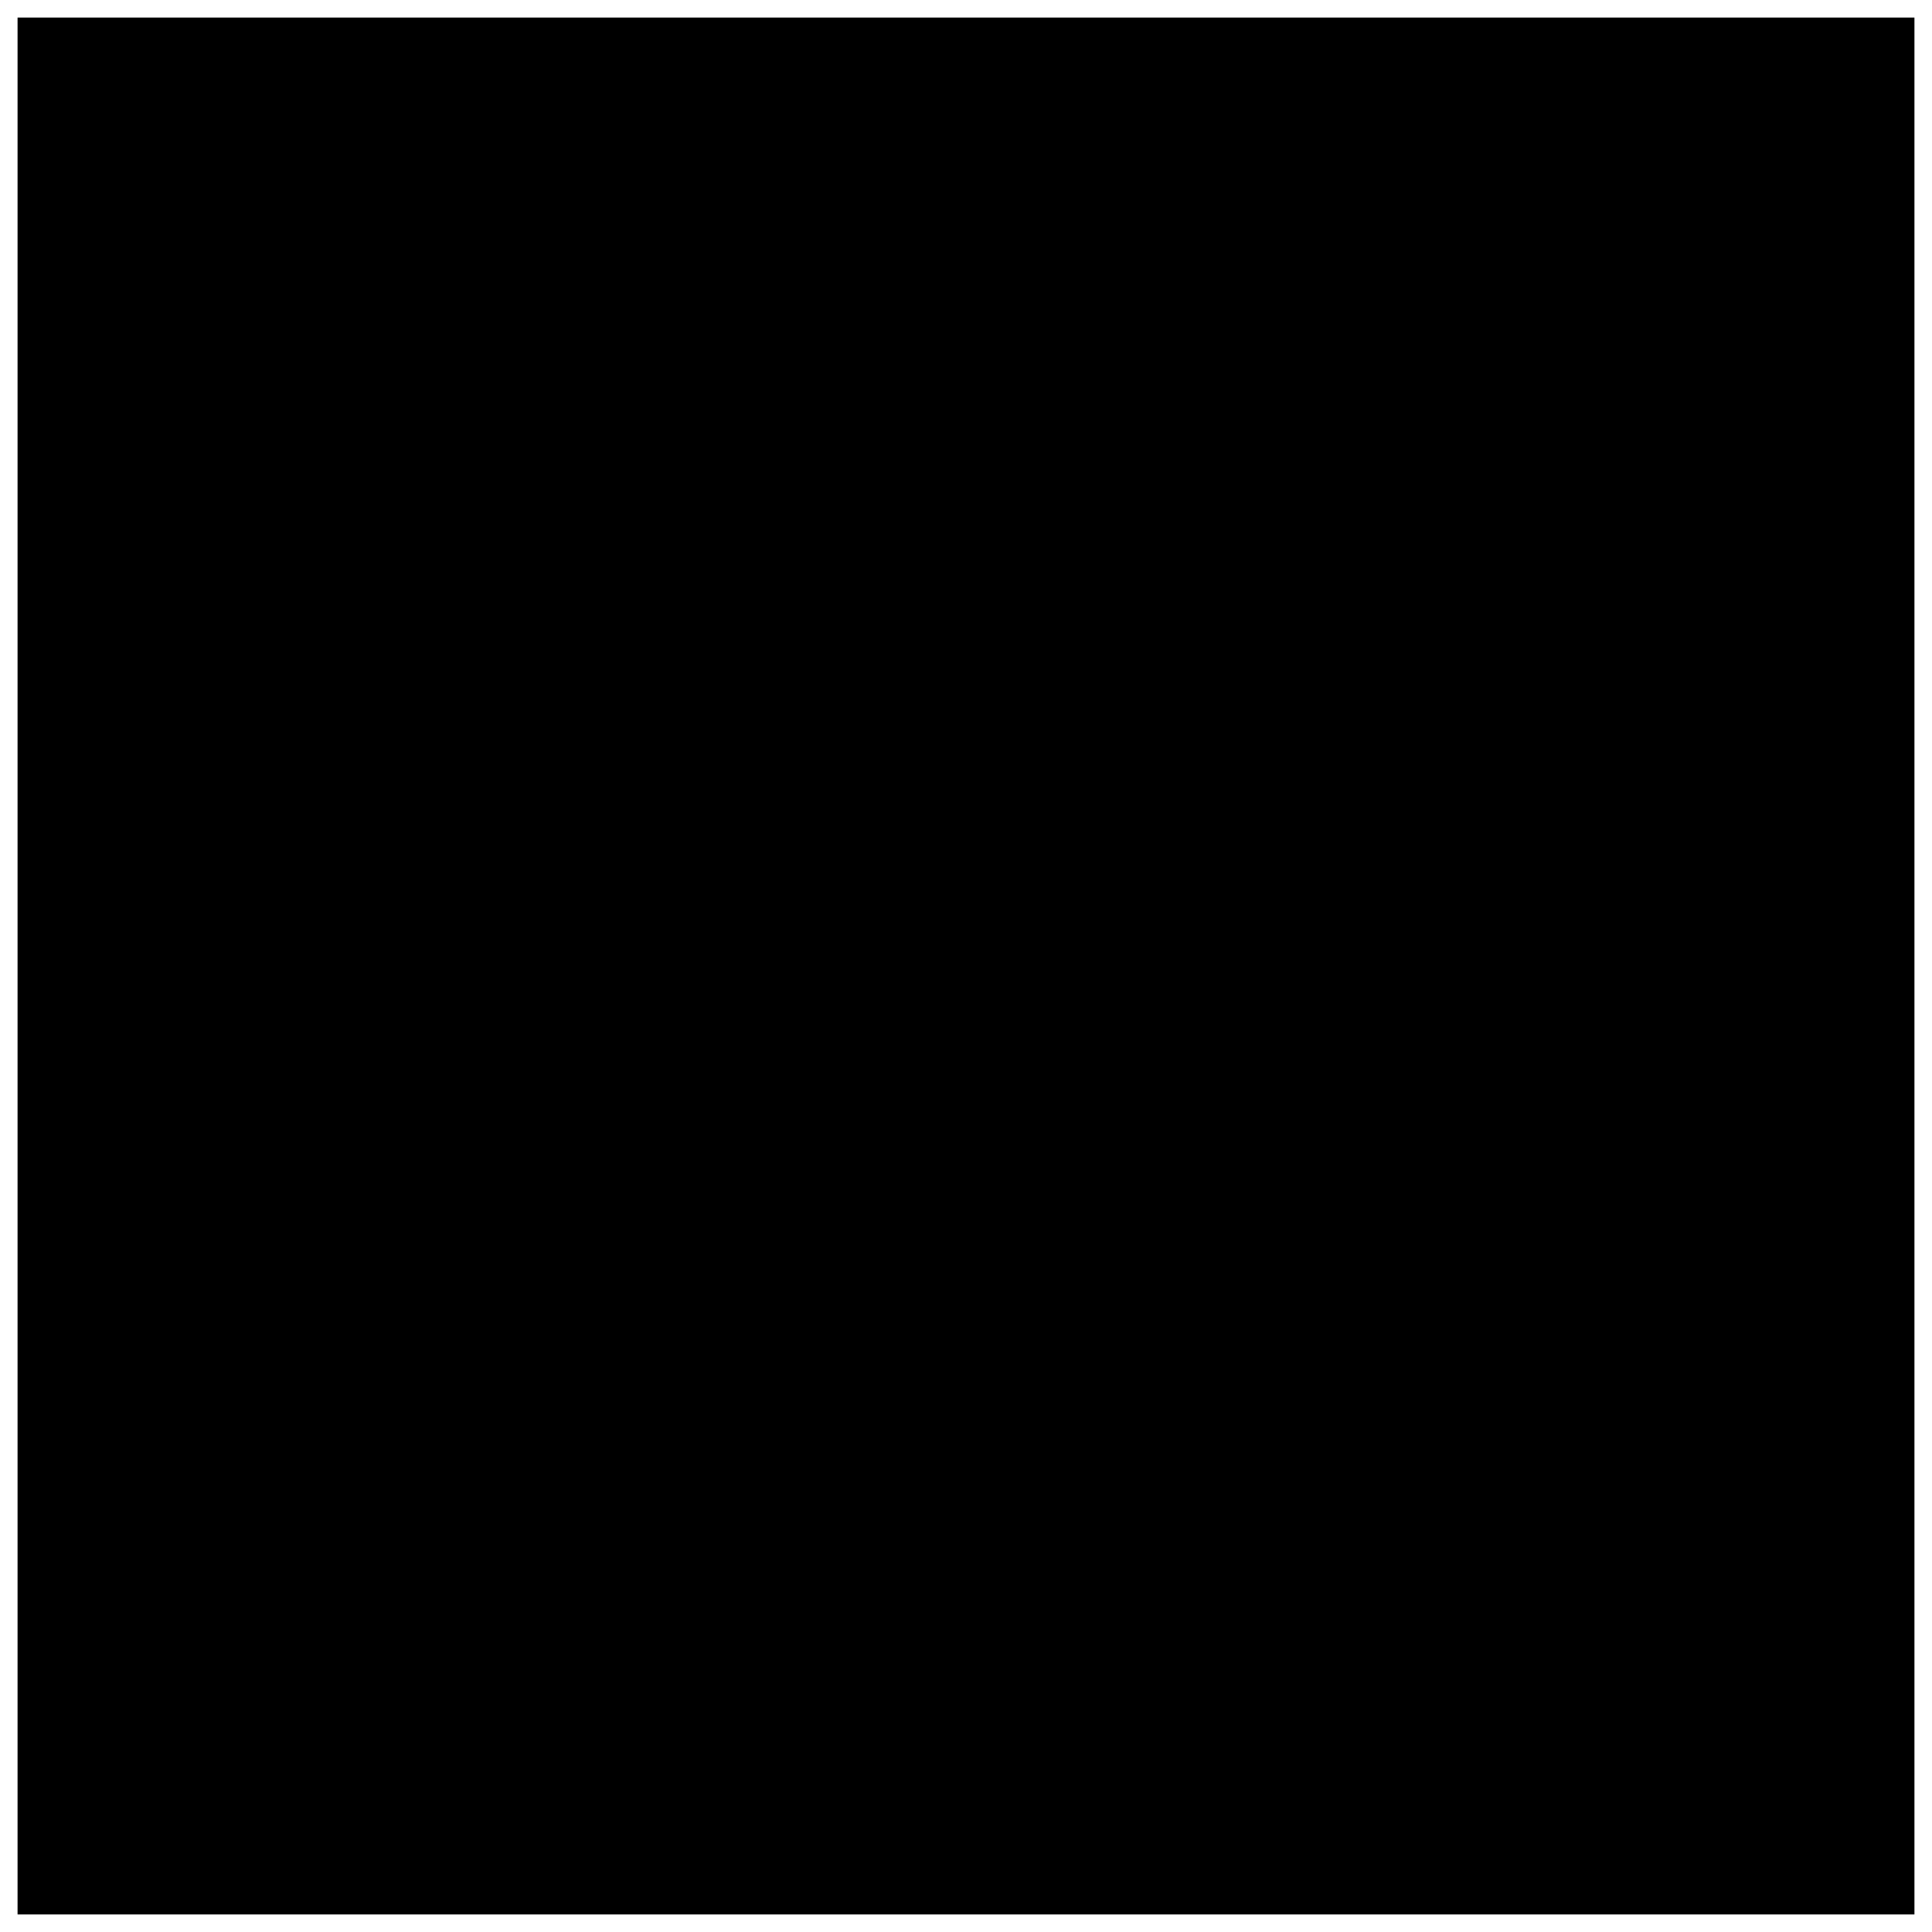
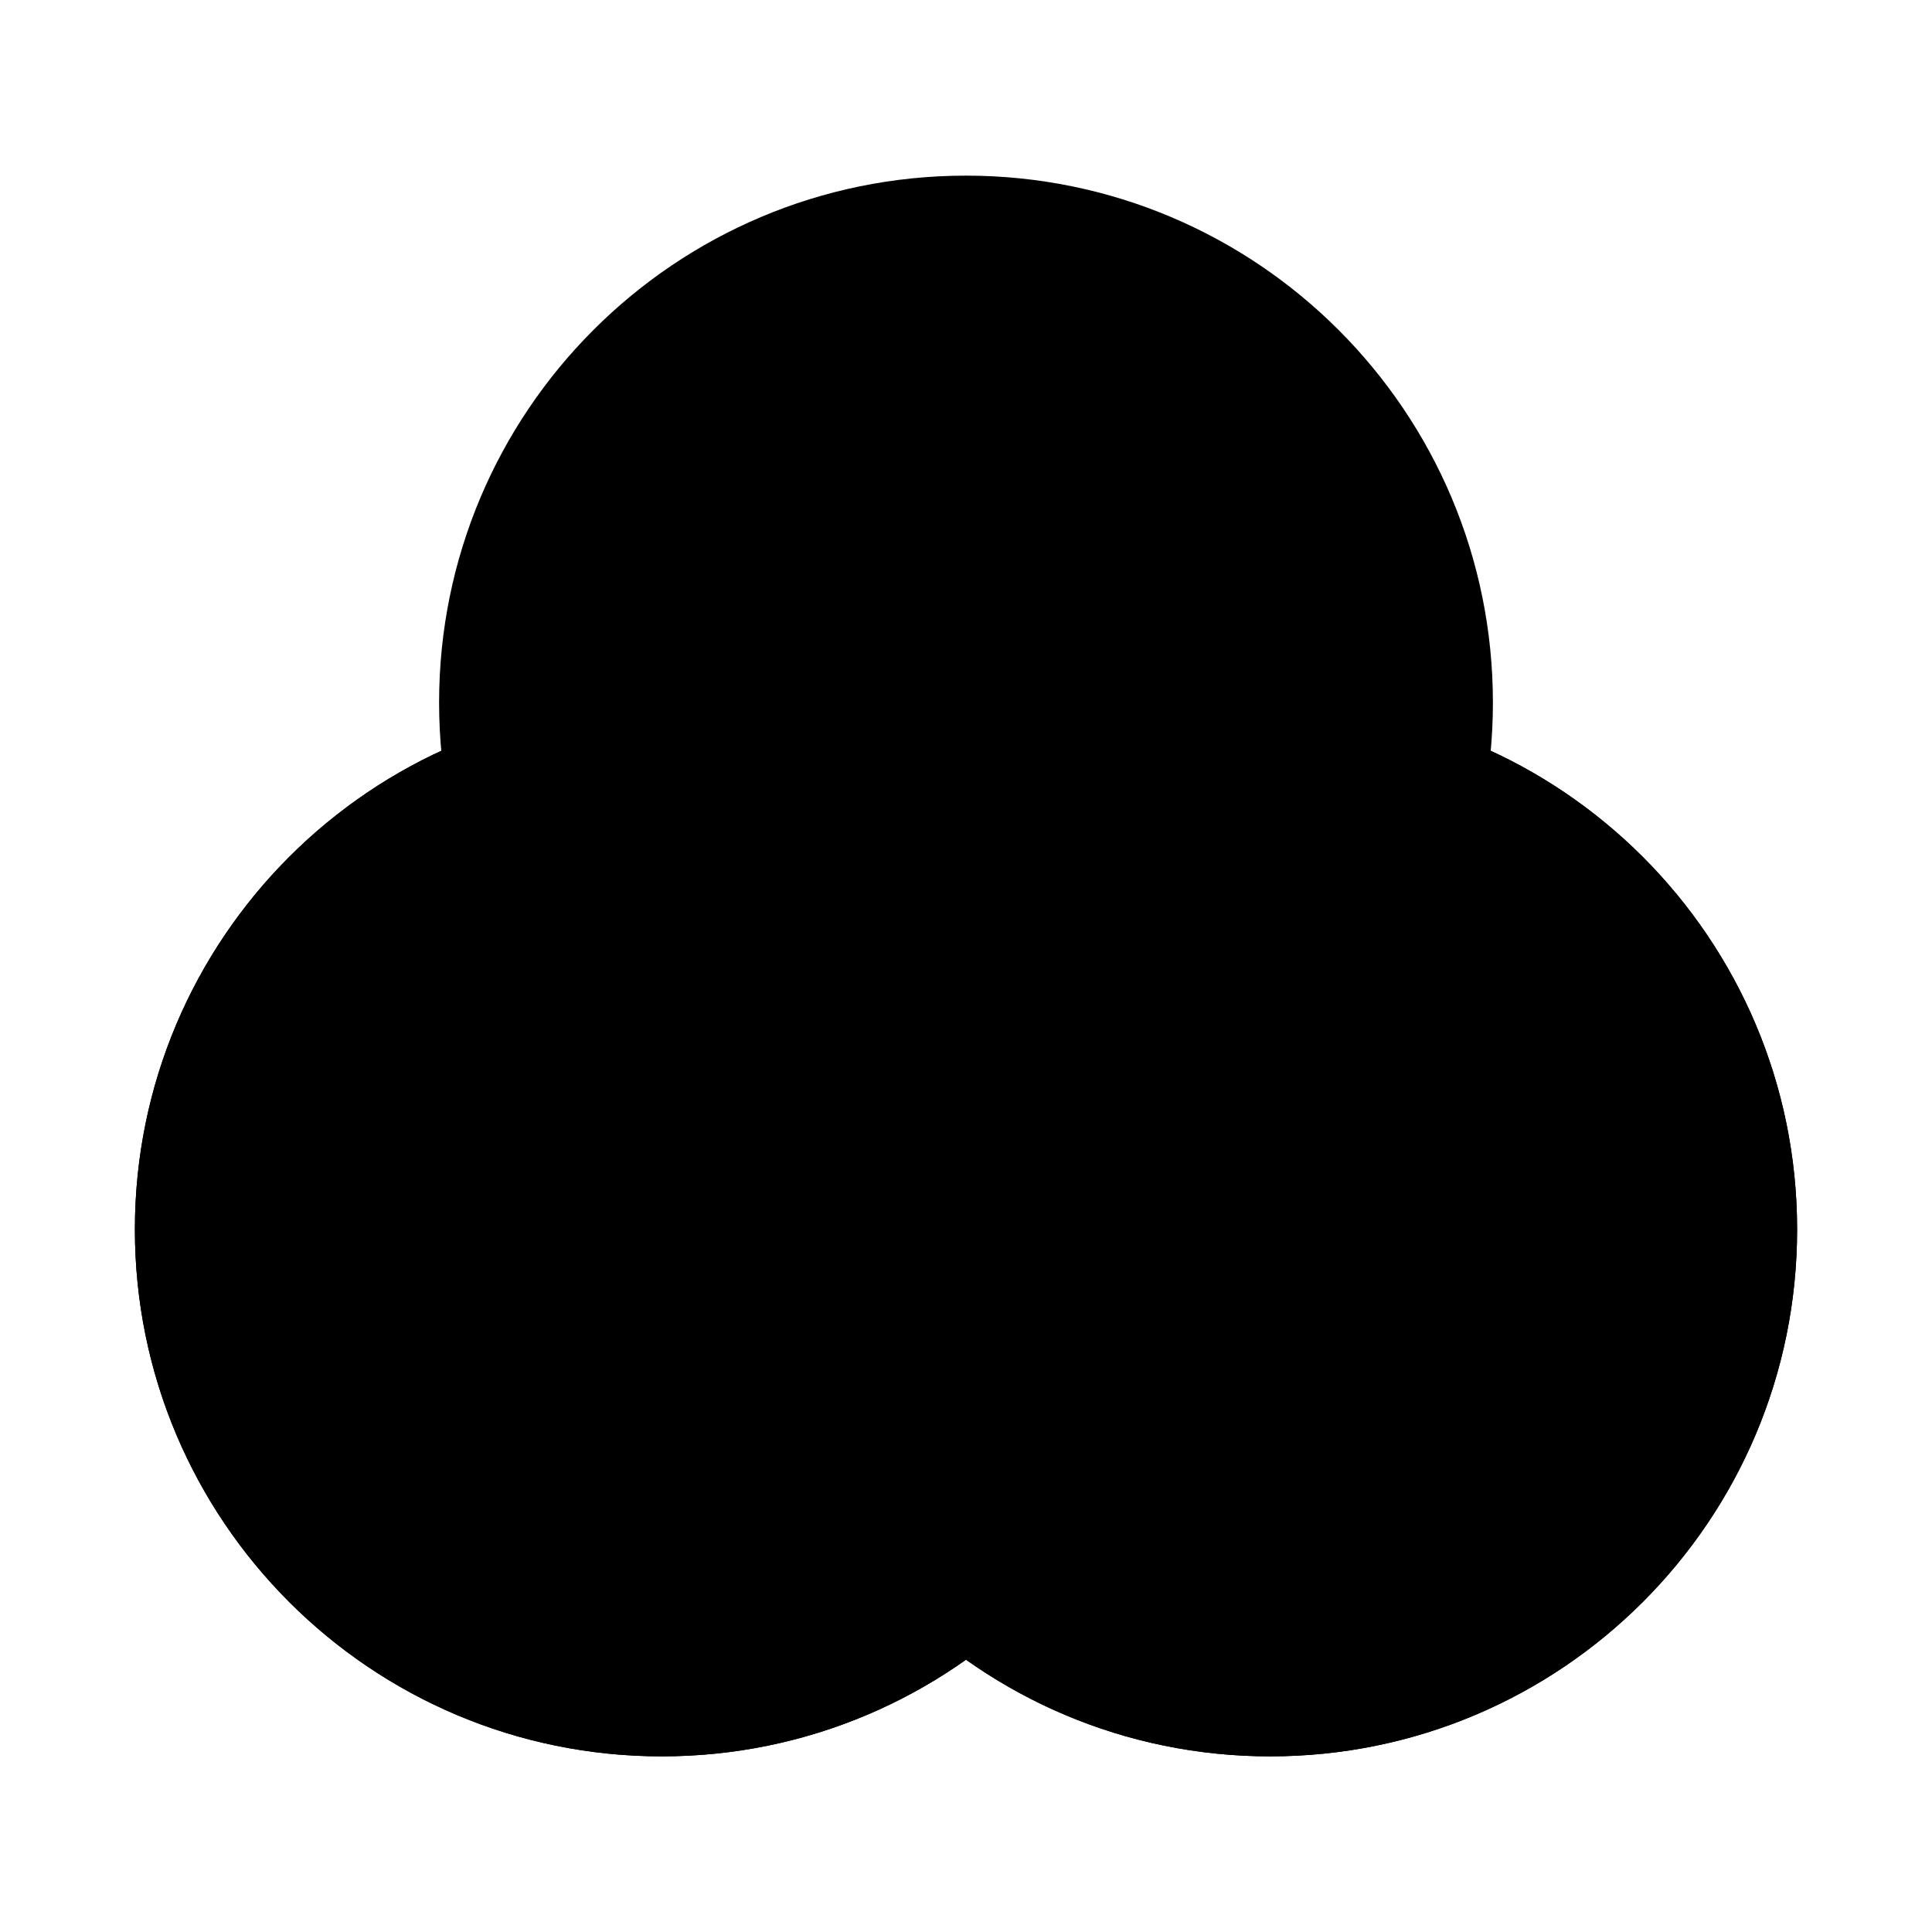
- <svg xmlns="http://www.w3.org/2000/svg" class="venn" version="1.1" viewBox="-55 -60 110 110">
-   <rect x="-54" y="-59" width="108" height="108" />
-   <clipPath id="clip1_intersection3_c">
-     <circle cx="-17.32" cy="10" r="30" />
-   </clipPath>
+ <svg xmlns="http://www.w3.org/2000/svg" class="venn vennop" version="1.1" viewBox="-55 -60 110 110">
  <clipPath id="clip2_intersection3_c">
    <circle cx="0" cy="-20" r="30" />
  </clipPath>
  <clipPath id="clip3_intersection3_c" clip-path="url('#clip2_intersection3_c')">
    <circle cx="17.32" cy="10" r="30" />
  </clipPath>
-   <rect class="venn_yay_a" clip-path="url('#clip1_intersection3_c')" x="-55" y="-60" width="110" height="110" />
-   <rect class="venn_yay_b" clip-path="url('#clip3_intersection3_c')" x="-55" y="-60" width="110" height="110" />
+   <circle class="venn_yay_a" cx="-17.32" cy="10" r="30" />
+   <circle class="venn_yay_b" clip-path="url('#clip3_intersection3_c')" cx="17.32" cy="10" r="30" />
  <circle cx="-17.32" cy="10" r="30" />
  <text x="-25.981" y="15">A</text>
  <circle cx="0" cy="-20" r="30" />
  <text x="0" y="-30">B</text>
  <circle cx="17.32" cy="10" r="30" />
  <text x="25.981" y="15">C</text>
</svg>
